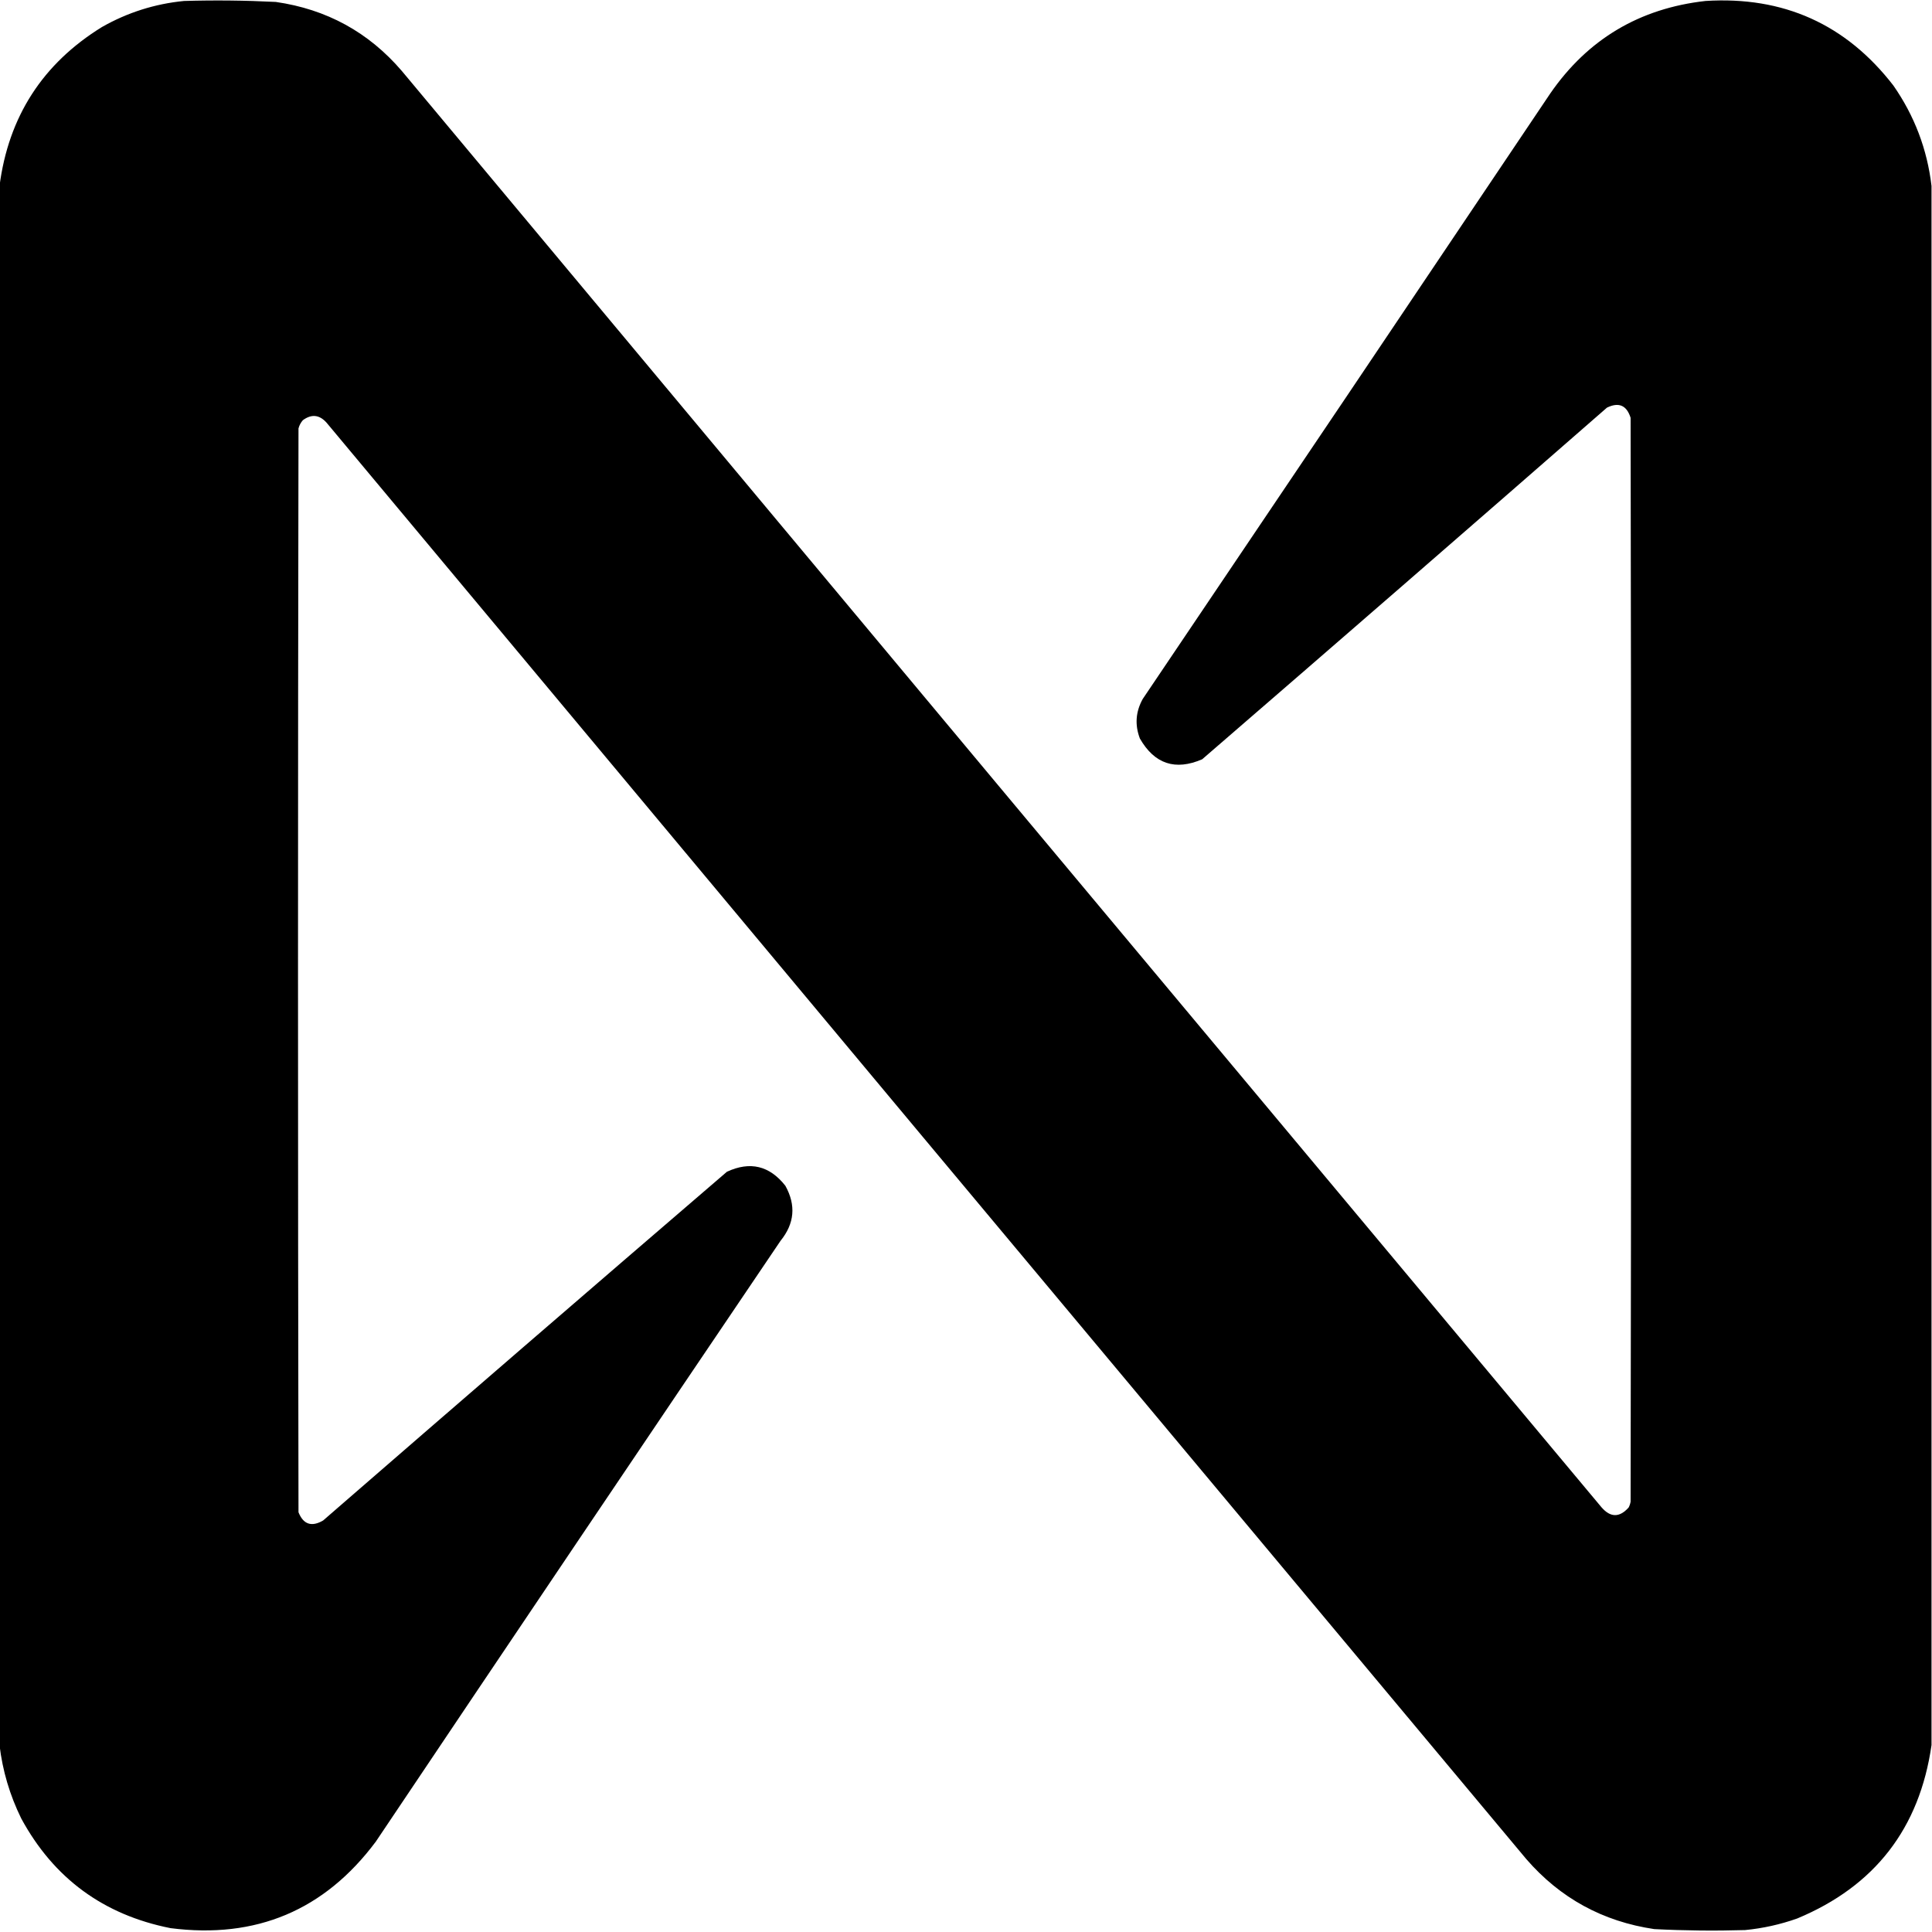
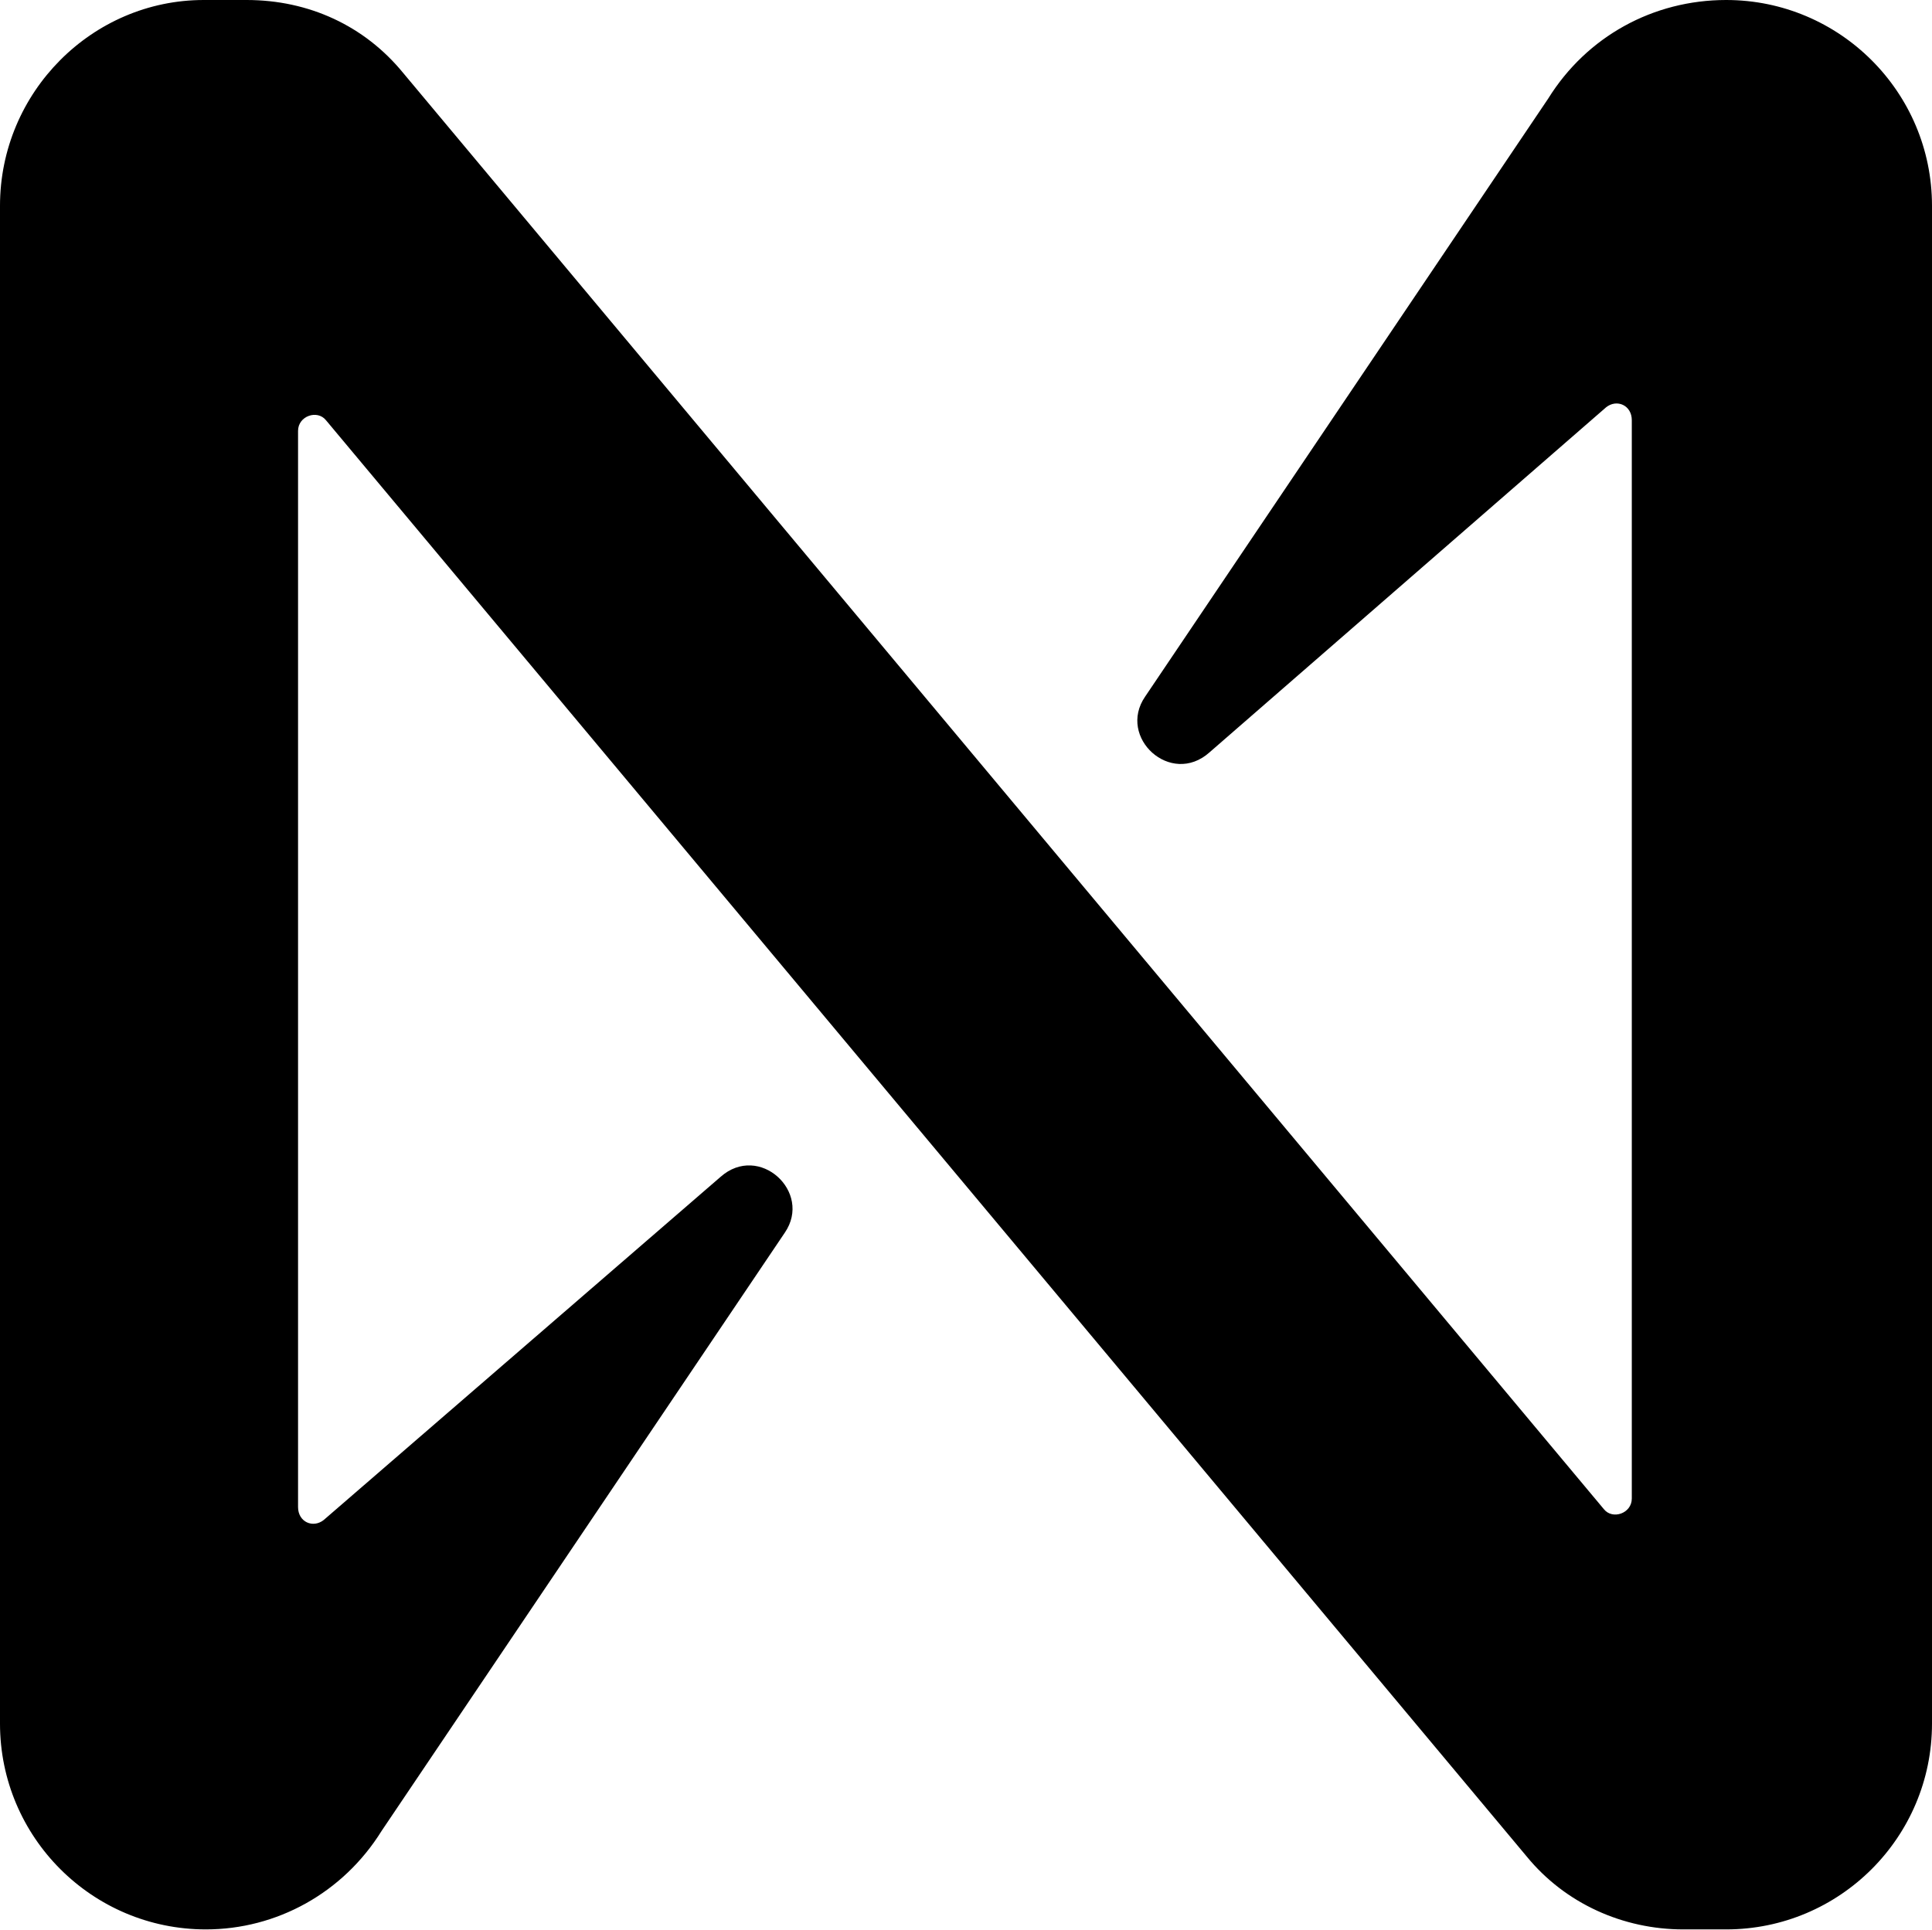
- <svg xmlns="http://www.w3.org/2000/svg" version="1.1" width="2000px" height="2000px" style="shape-rendering:geometricPrecision; text-rendering:geometricPrecision; image-rendering:optimizeQuality; fill-rule:evenodd; clip-rule:evenodd">
-   <g>
-     <path style="opacity:0.997" fill="#000000" d="M 1999.5,192.5 C 1999.5,730.5 1999.5,1268.5 1999.5,1806.5C 1987.12,1892.7 1940.79,1952.54 1860.5,1986C 1842.99,1992.21 1824.99,1996.21 1806.5,1998C 1775.14,1998.93 1743.81,1998.6 1712.5,1997C 1659.22,1989.12 1615.06,1964.95 1580,1924.5C 1165.76,1429.02 751.762,933.352 338,437.5C 330.61,429.254 322.443,428.421 313.5,435C 311.348,437.469 309.848,440.302 309,443.5C 308.333,817.5 308.333,1191.5 309,1565.5C 314.069,1578.11 322.569,1580.95 334.5,1574C 473.538,1453.29 612.872,1332.96 752.5,1213C 776.487,1201.87 796.654,1206.71 813,1227.5C 824.185,1247.61 822.518,1266.61 808,1284.5C 667.942,1491.56 528.275,1698.89 389,1906.5C 335.934,1977.55 265.1,2007.38 176.5,1996C 107.096,1982.23 55.596,1944.39 22,1882.5C 10.131,1858.34 2.631,1833 -0.5,1806.5C -0.5,1268.5 -0.5,730.5 -0.5,192.5C 8.811,120.727 44.145,65.894 105.5,28C 131.918,12.972 160.251,3.972 190.5,1C 222.192,0.07 253.858,0.403 285.5,2C 338.148,9.566 381.648,33.399 416,73.5C 829.762,569.352 1243.76,1065.02 1658,1560.5C 1667.25,1571.08 1676.59,1571.08 1686,1560.5C 1686.97,1558.61 1687.64,1556.61 1688,1554.5C 1688.67,1180.5 1688.67,806.5 1688,432.5C 1683.9,419.532 1675.73,416.032 1663.5,422C 1524.13,543.707 1384.46,665.04 1244.5,786C 1216.62,798.039 1195.12,790.872 1180,764.5C 1174.63,750.357 1175.63,736.691 1183,723.5C 1323.91,514.673 1464.58,305.673 1605,96.5C 1643.79,40.502 1697.29,8.669 1765.5,1C 1846.13,-4.087 1910.97,25.08 1960,88.5C 1981.86,119.886 1995.03,154.553 1999.5,192.5 Z" />
-   </g>
+ <svg xmlns="http://www.w3.org/2000/svg" version="1.1" id="Layer_1" x="0px" y="0px" viewBox="0 0 90.1 90" style="enable-background:new 0 0 90.1 90;" xml:space="preserve">
+   <path d="M72.2,4.6L53.4,32.5c-1.3,1.9,1.2,4.2,3,2.6L74.9,19c0.5-0.4,1.2-0.1,1.2,0.6v50.3c0,0.7-0.9,1-1.3,0.5l-56-67  C17,1.2,14.4,0,11.5,0h-2C4.3,0,0,4.3,0,9.6v70.8C0,85.7,4.3,90,9.6,90c3.3,0,6.4-1.7,8.2-4.6l18.8-27.9c1.3-1.9-1.2-4.2-3-2.6  l-18.5,16c-0.5,0.4-1.2,0.1-1.2-0.6V20.1c0-0.7,0.9-1,1.3-0.5l56,67c1.8,2.2,4.5,3.4,7.3,3.4h2c5.3,0,9.6-4.3,9.6-9.6V9.6  c0-5.3-4.3-9.6-9.6-9.6C77.1,0,74,1.7,72.2,4.6z" />
</svg>
